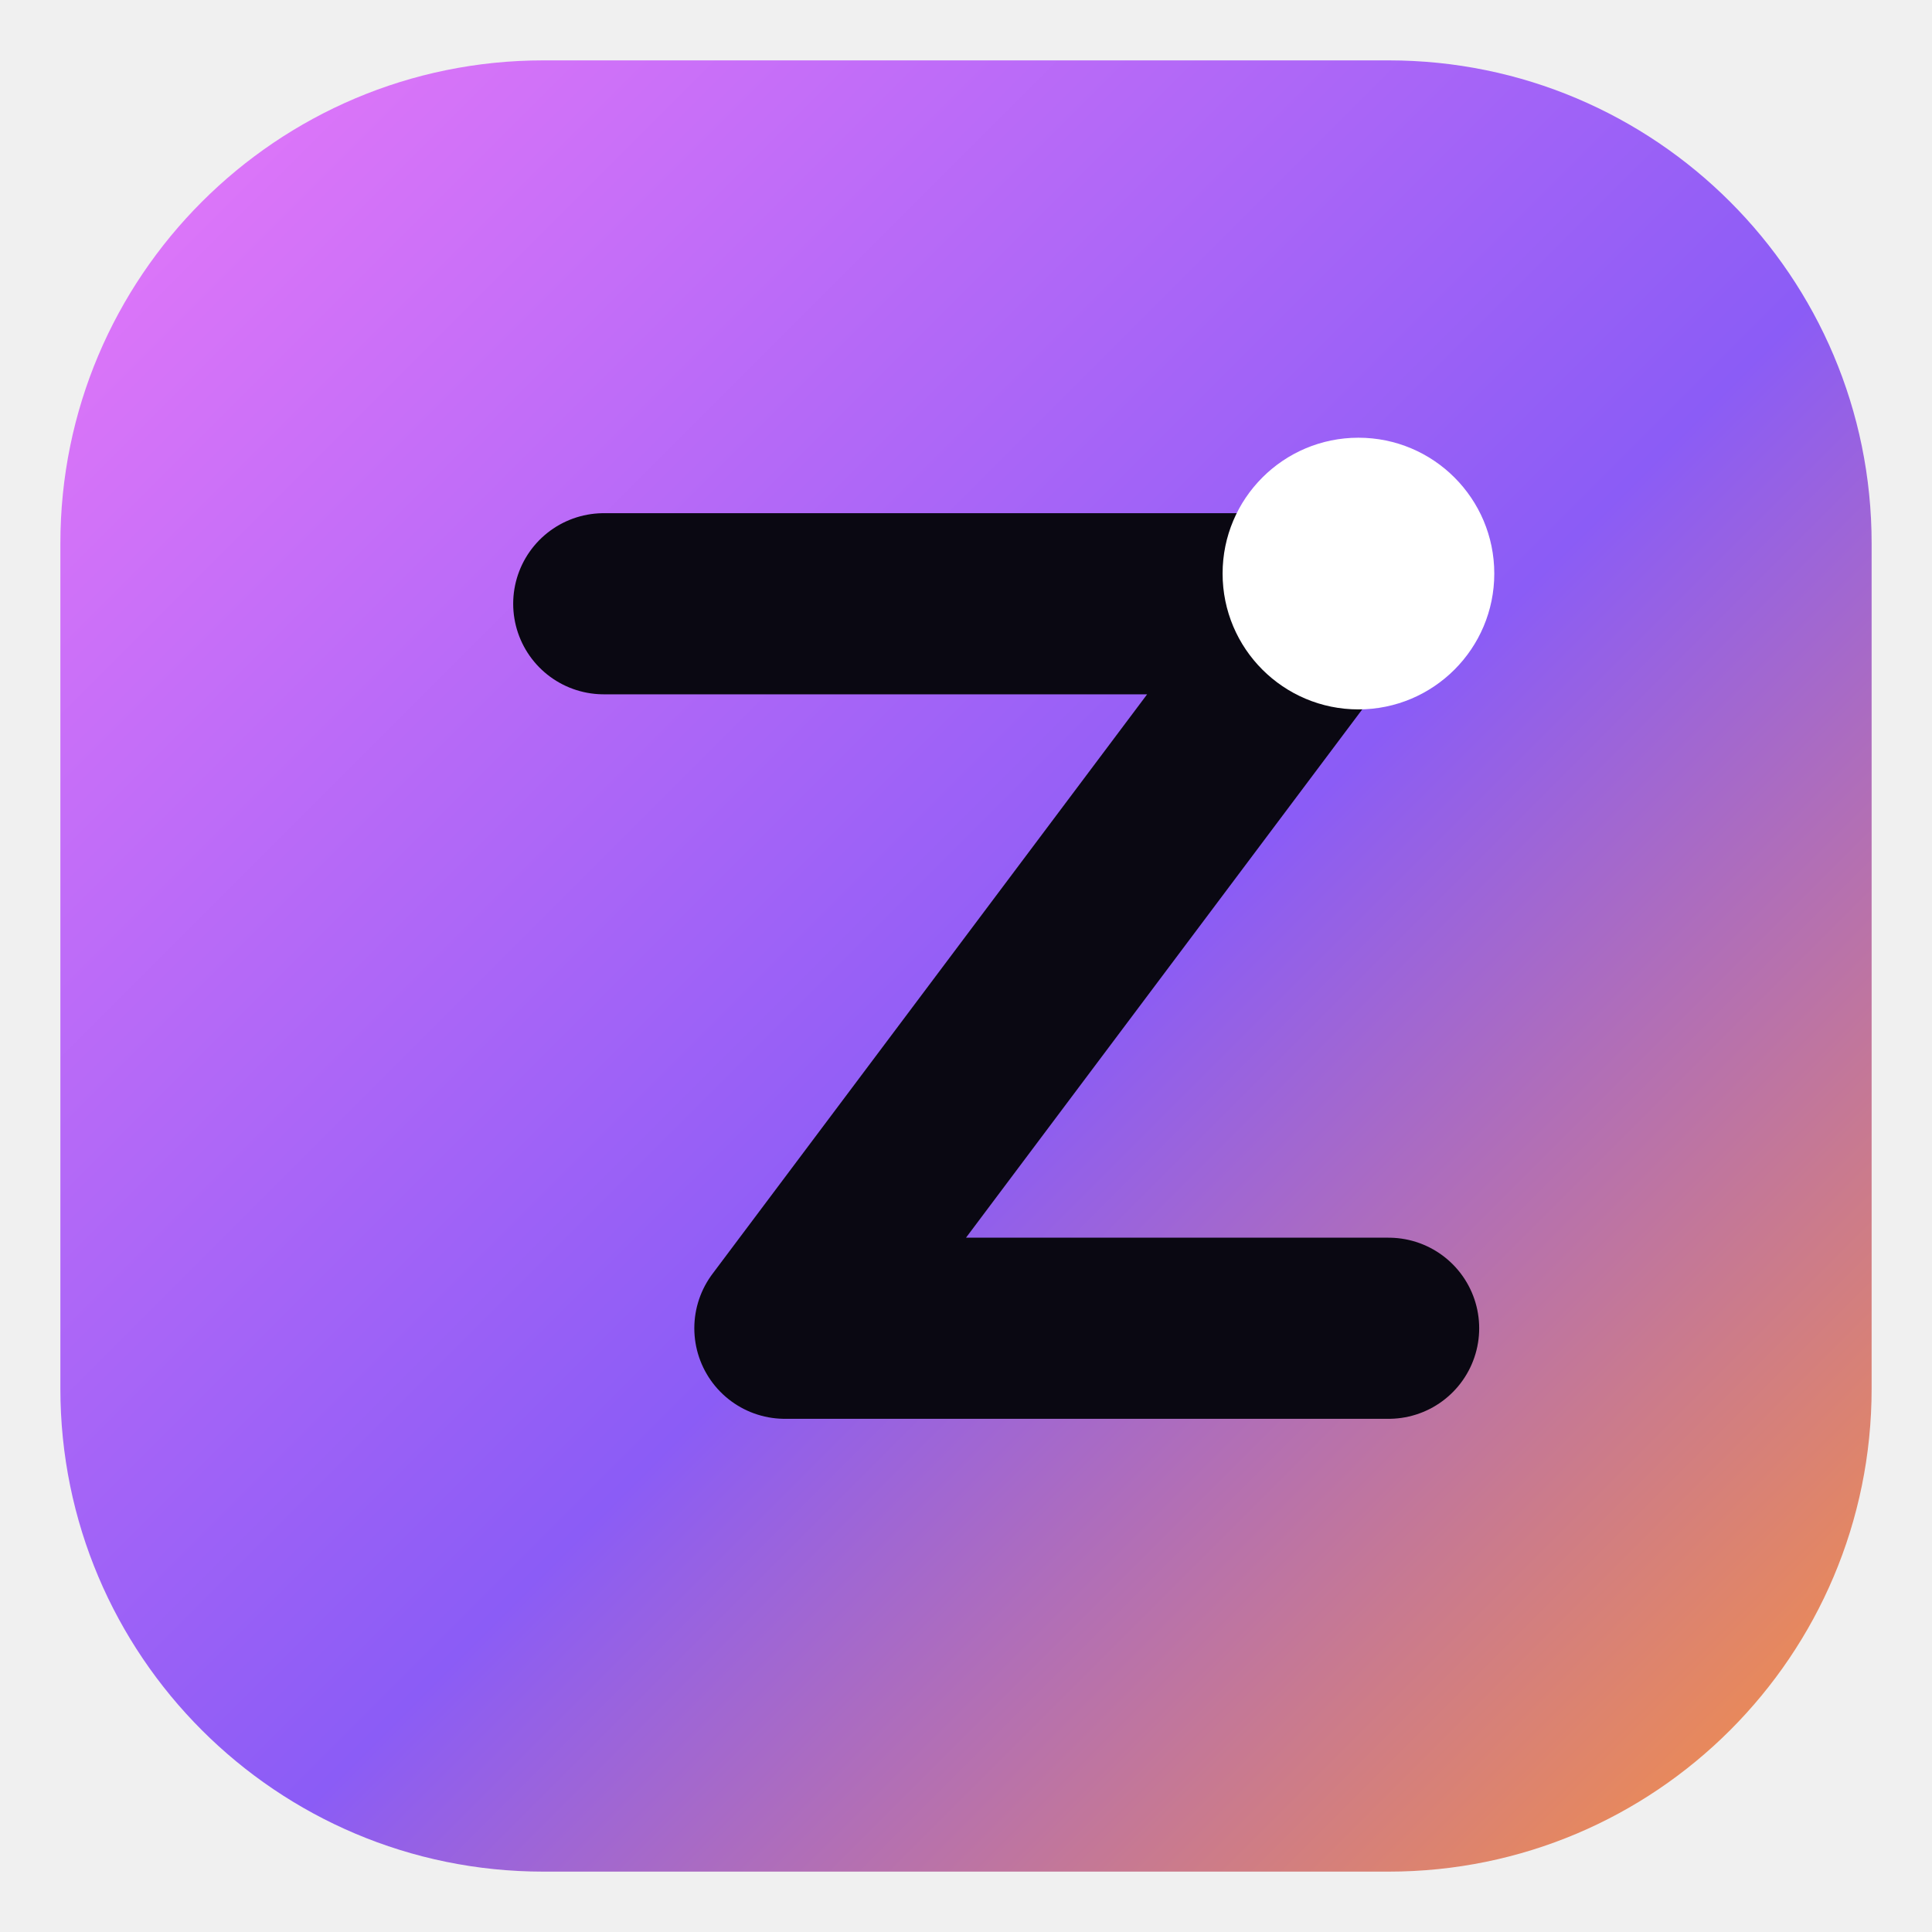
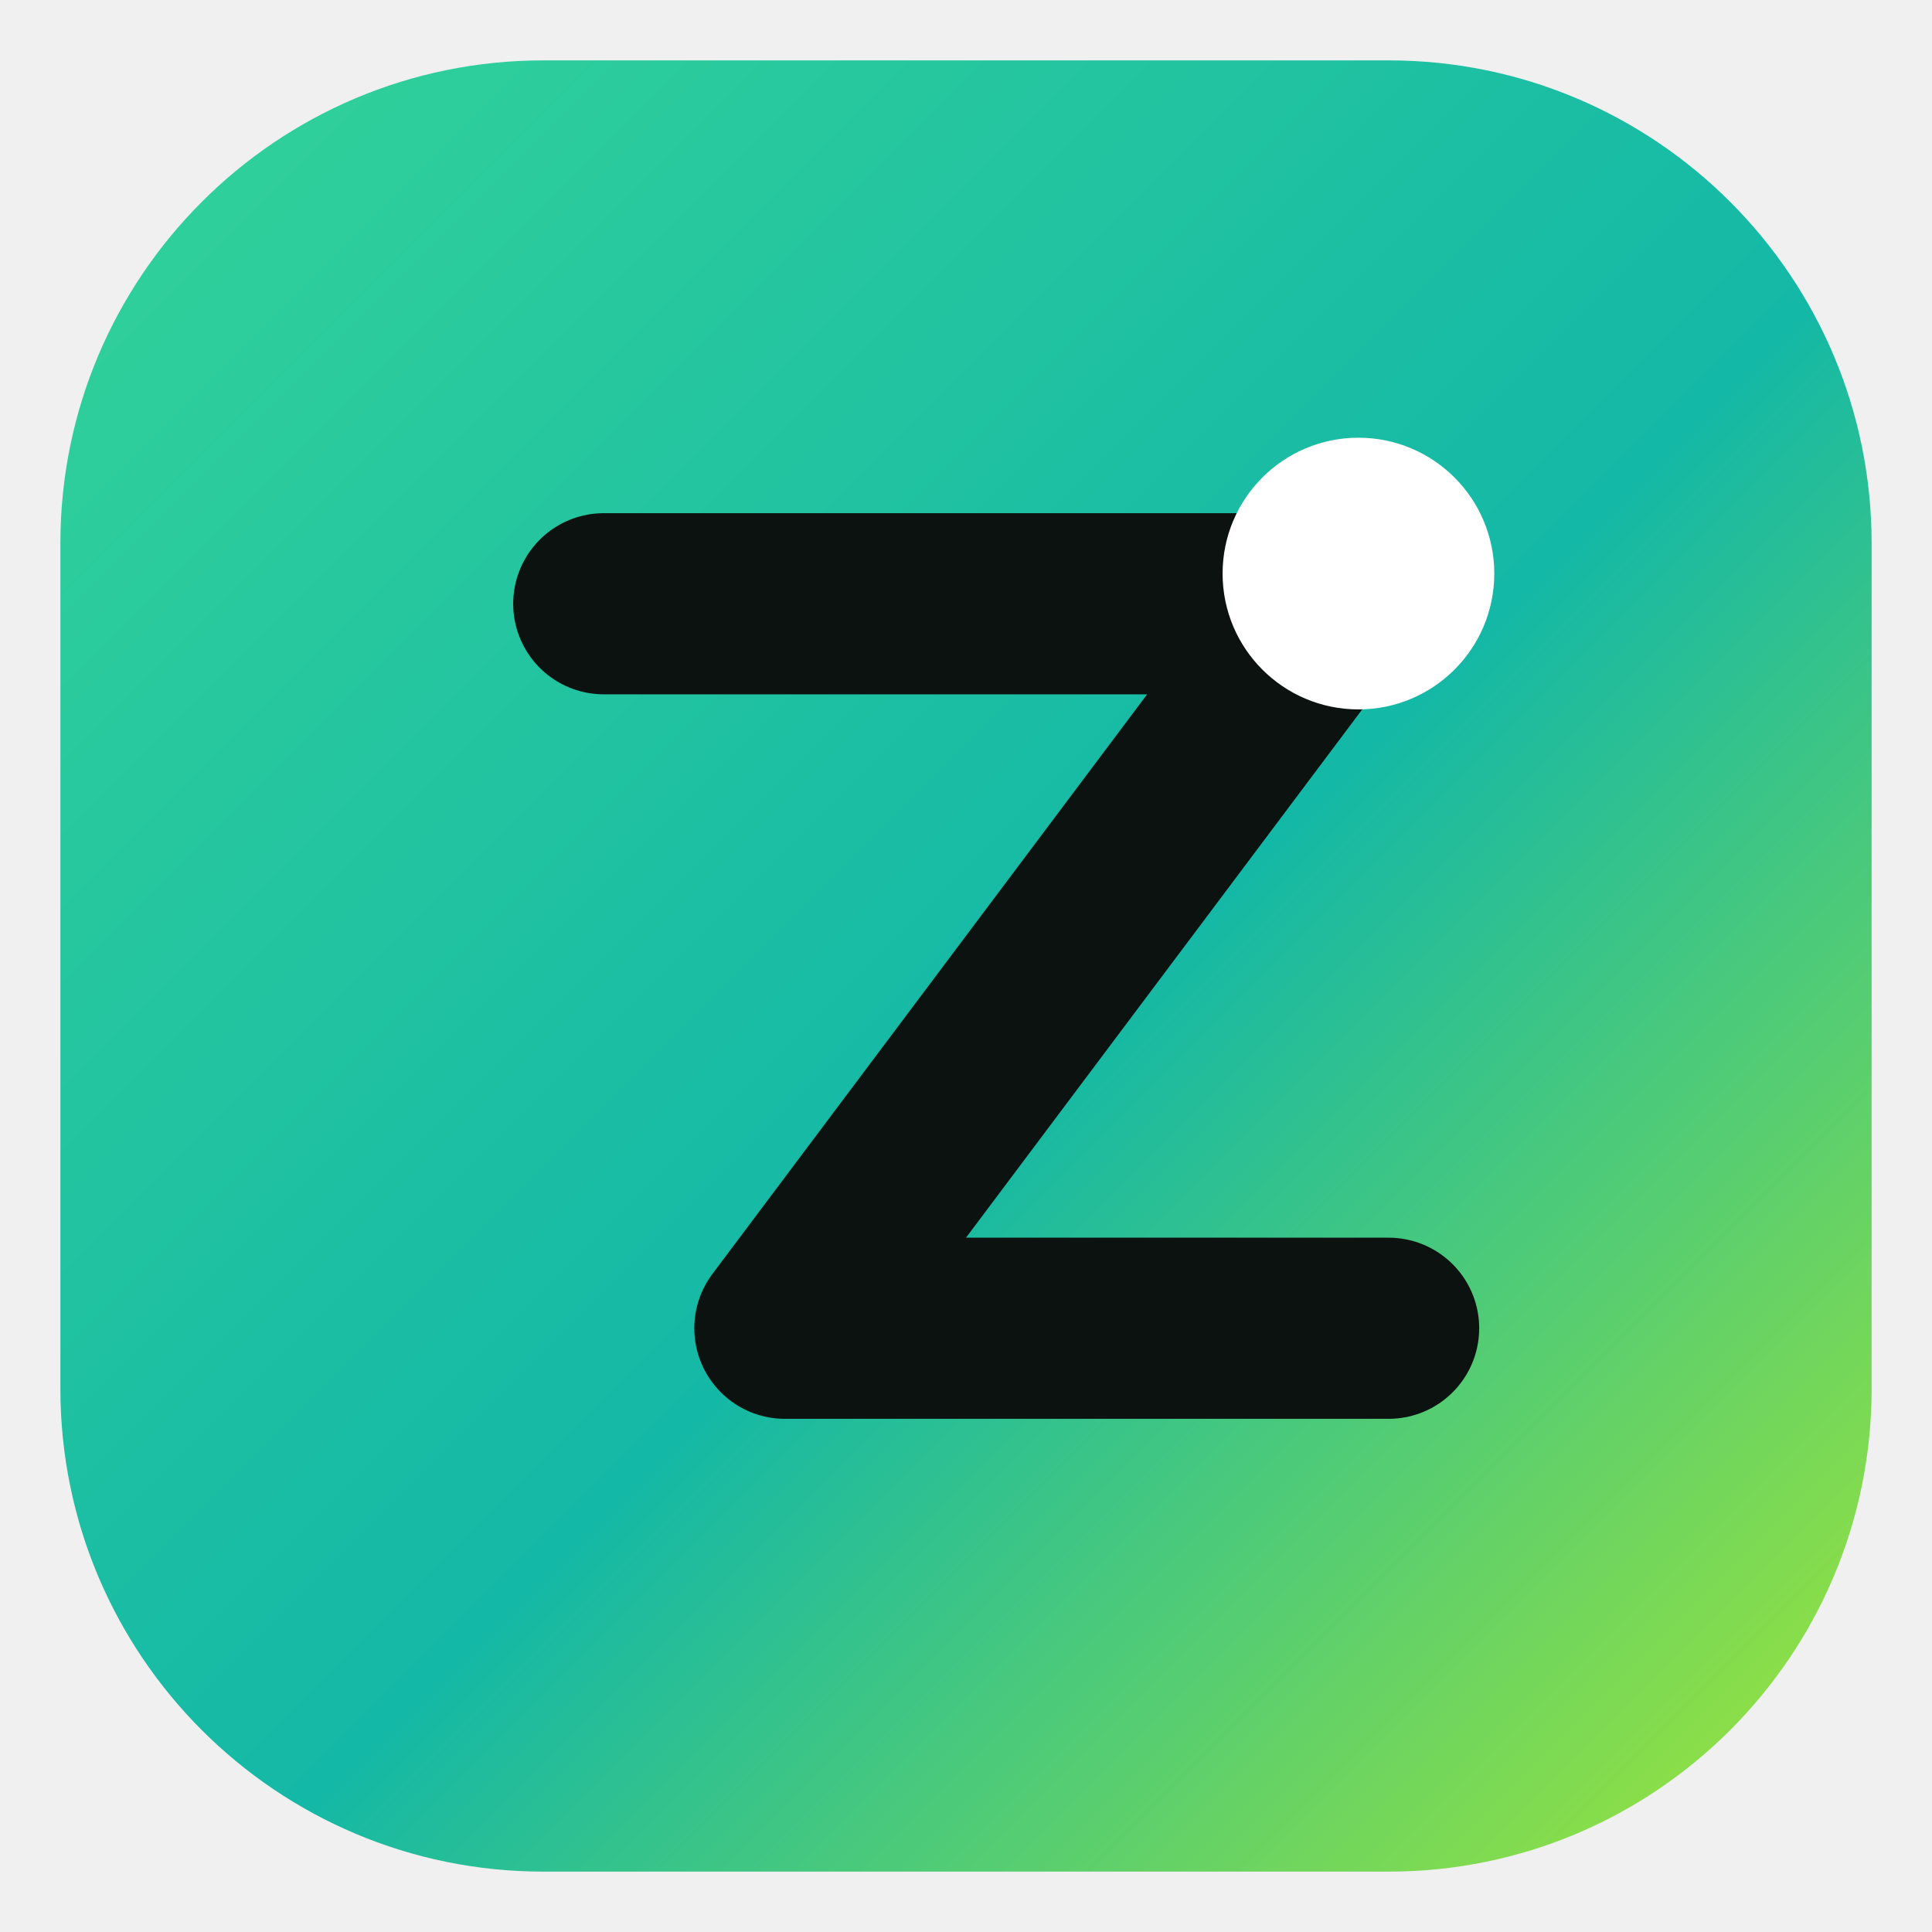
<svg xmlns="http://www.w3.org/2000/svg" viewBox="0 0 64 64">
  <defs>
    <linearGradient id="g" x1="0" y1="0" x2="1" y2="1">
-       <stop offset="0%" stop-color="#e879f9" />
-       <stop offset="55%" stop-color="#8b5cf6" />
-       <stop offset="100%" stop-color="#fb923c" />
+       <stop offset="0%" stop-color="#34d399" />
+       <stop offset="55%" stop-color="#14b8a6" />
+       <stop offset="100%" stop-color="#a3e635" />
    </linearGradient>
  </defs>
  <rect x="2" y="2" width="60" height="60" rx="16" fill="url(#g)" />
-   <path d="M20 20h24L26 44h20" fill="none" stroke="#0a0812" stroke-width="6" stroke-linecap="round" stroke-linejoin="round" />
+   <path d="M20 20h24L26 44h20" fill="none" stroke="#0c1210" stroke-width="6" stroke-linecap="round" stroke-linejoin="round" />
  <circle cx="45" cy="19" r="4.5" fill="#fff" />
</svg>
